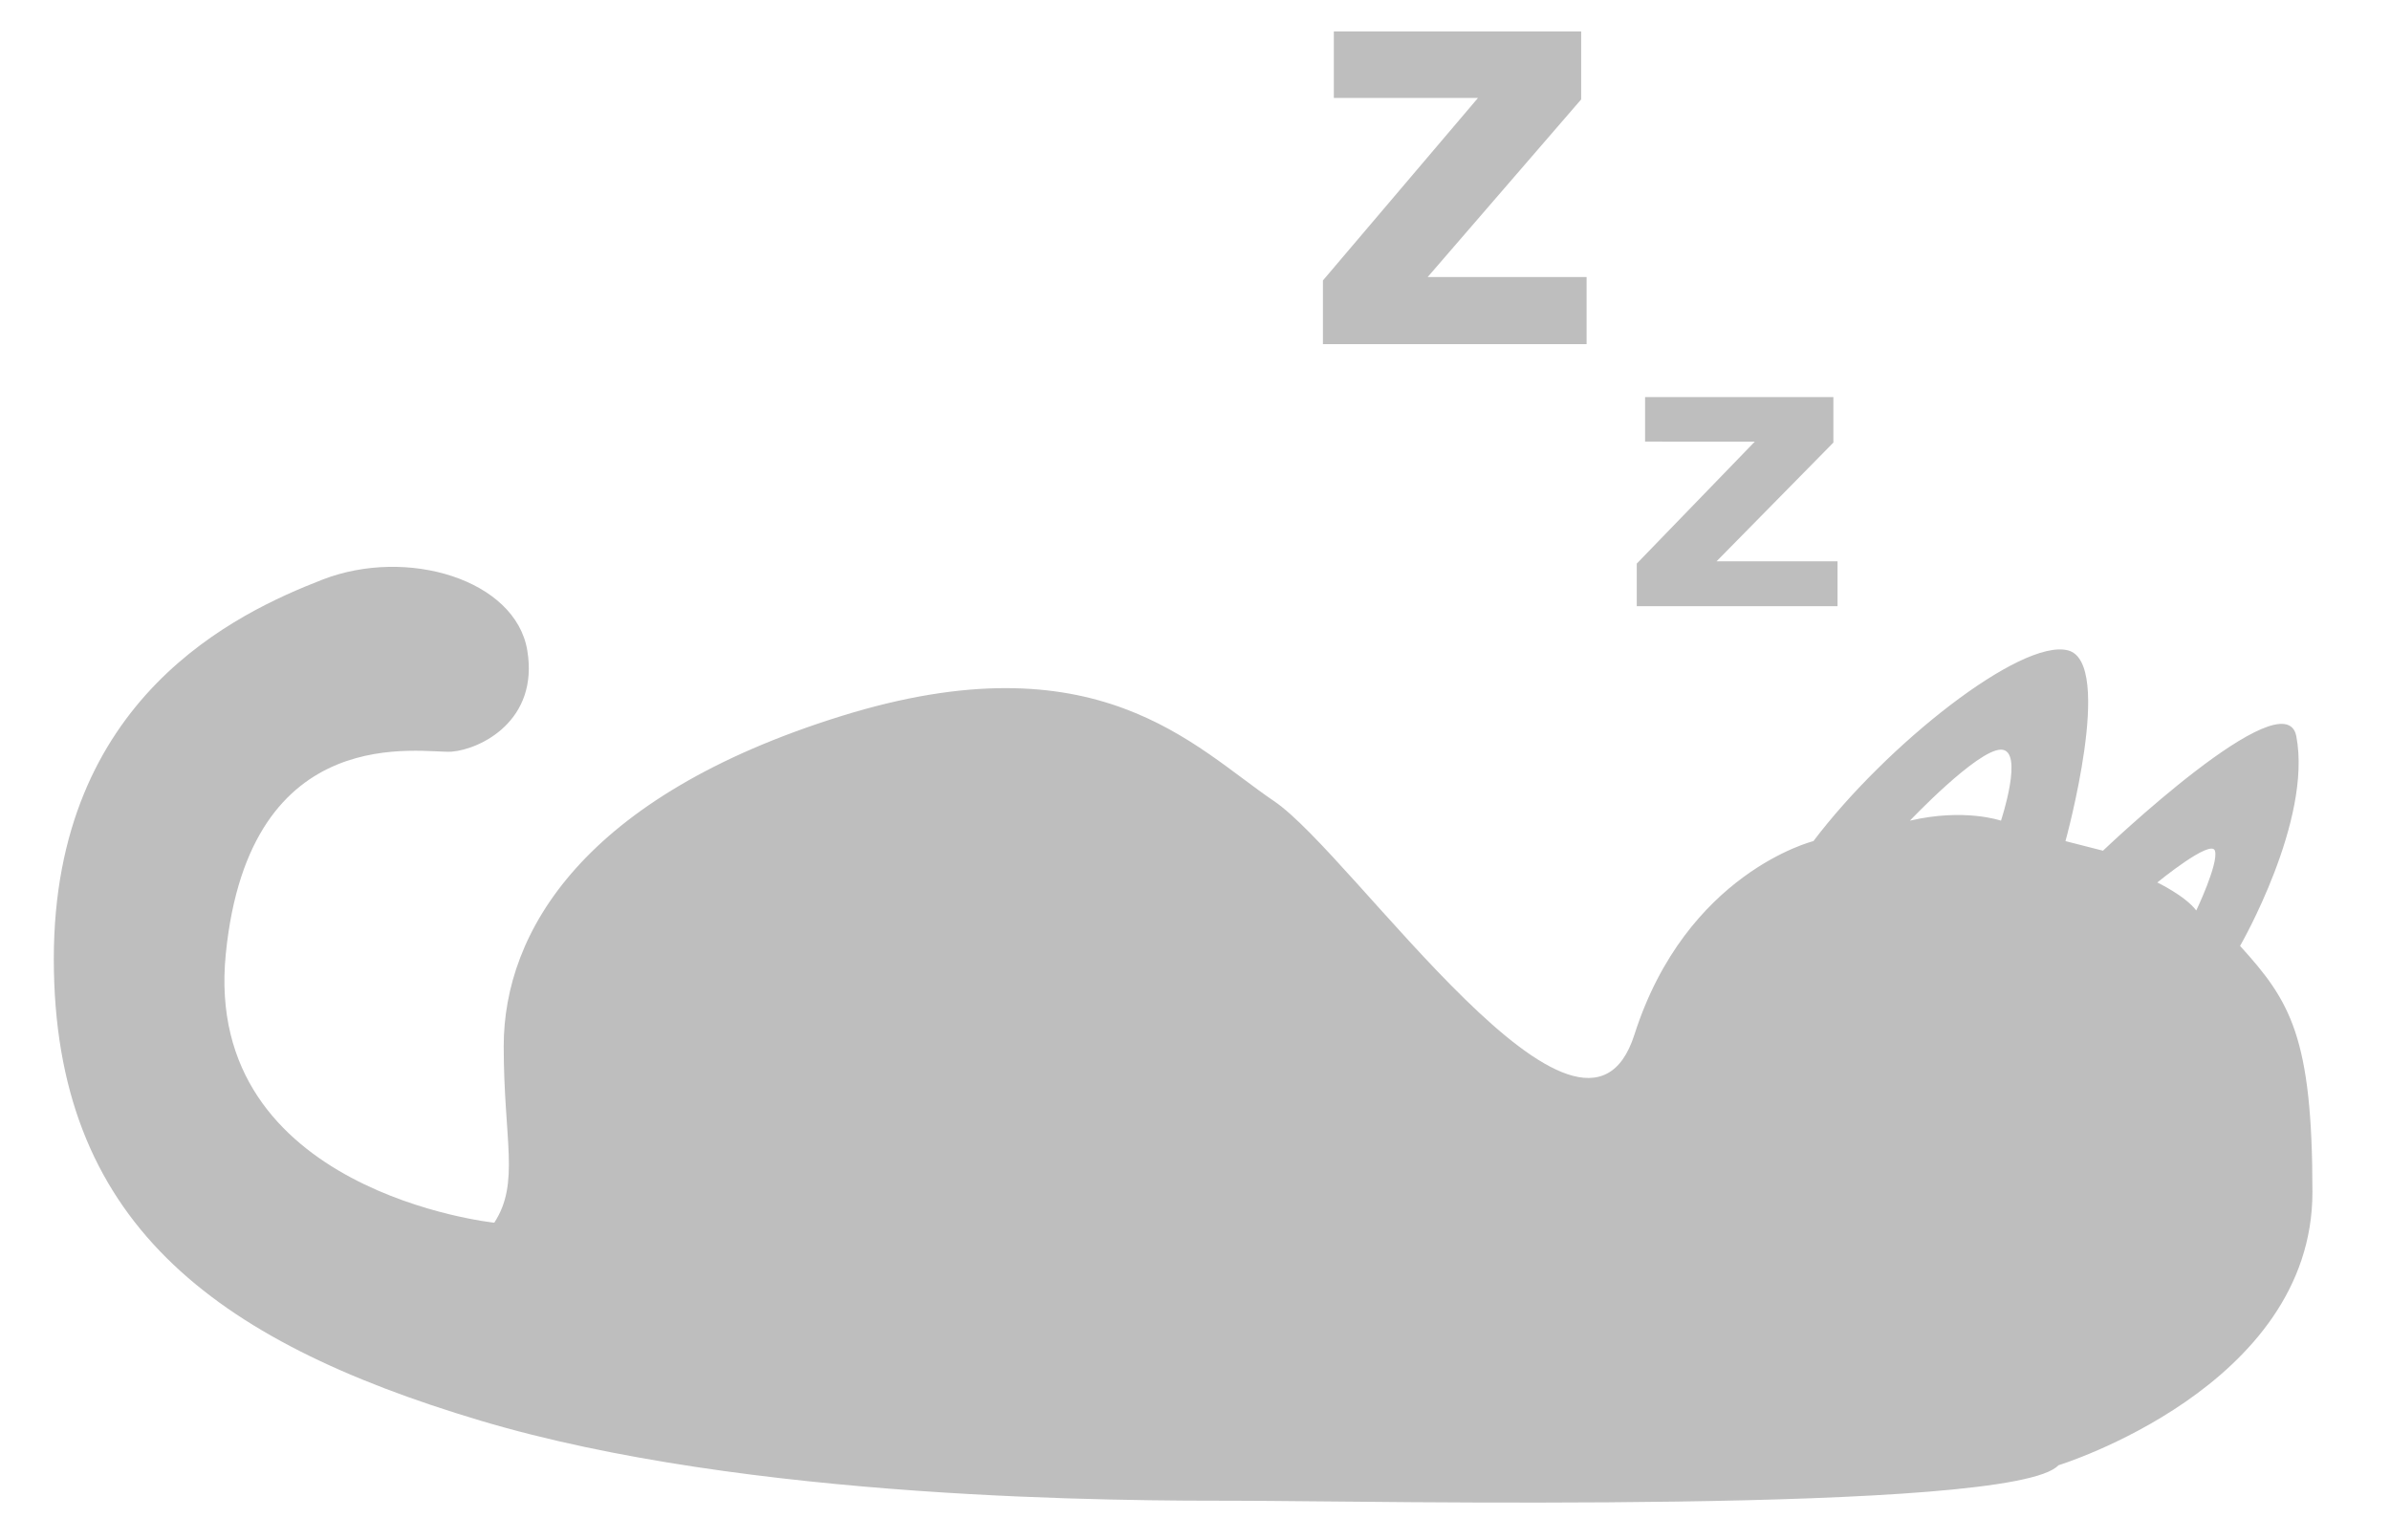
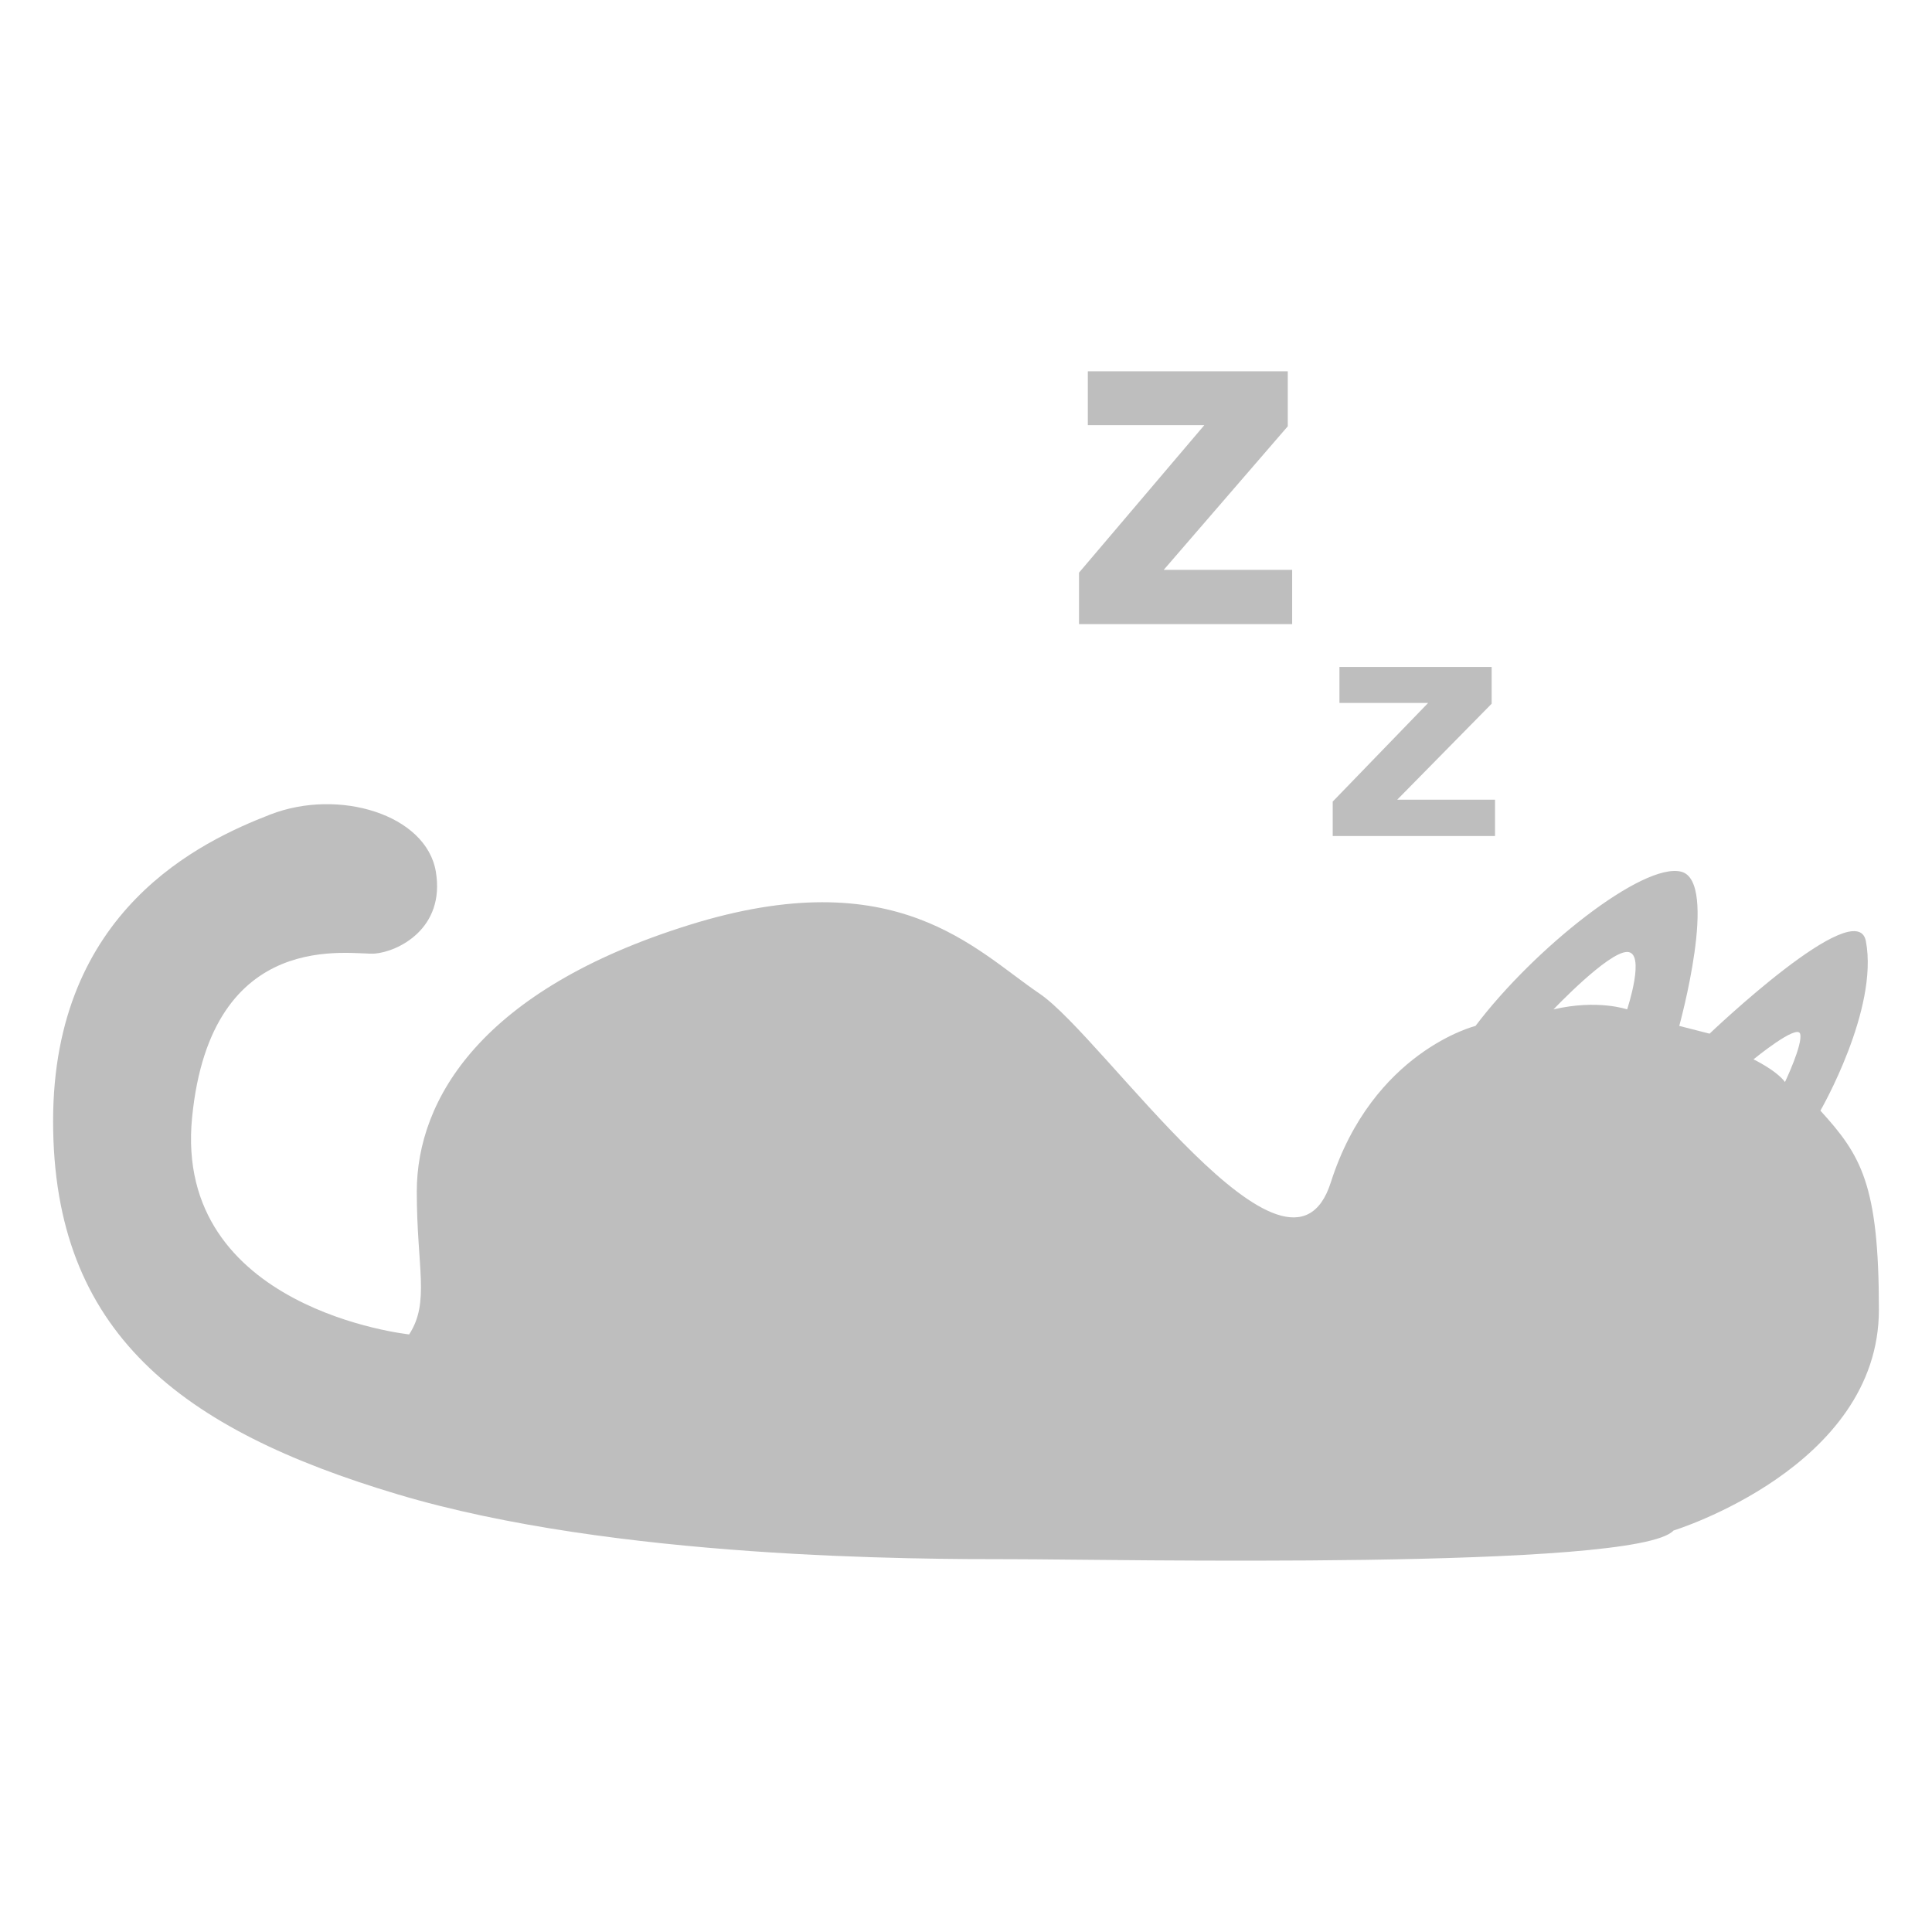
- <svg xmlns="http://www.w3.org/2000/svg" id="frames" viewBox="0 0 388.066 250">
-   <path fill="#bebebe" id="sleep" d="M216.575,15.909V5.1h40.16V16.142L231.817,44.98h25.8v10.9H214.805V45.539l25.172-29.63Zm50.538,55.8V64.484h30.575v7.383L278.717,91.148h19.645v7.289h-32.6V91.522L284.93,71.711Zm96.61,81.888s11.752-20.337,9.131-34.046c-1.842-9.637-31.391,18.589-31.391,18.589l-6.092-1.557s8.033-29.068.383-30.981-29.451,15.3-41.308,30.981c0,0-20.654,5.119-29.068,31.437s-45.515-29.142-58.52-37.939-28.685-26.773-70.376-13.769S81.793,151.3,81.788,169.861c0,15.3,2.677,22.184-1.53,28.686,0,0-47.427-4.972-43.6-43.6s32.129-32.511,36.718-32.893,14.152-4.972,12.24-16.447S66.106,88.775,52.337,94.13s-43.6,19.124-43.6,61.579,25.626,61.937,69.229,74.966S182.38,243.7,201.5,243.7s125.453,2.27,132.72-5.762c0,0,41.251-12.68,41.251-44.347C375.475,168.352,371.88,162.579,363.723,153.6ZM324.9,133.262s-5.915-2.07-14.787,0c0,0,10.942-11.534,14.787-11.534S324.9,133.262,324.9,133.262Zm31.708,14.586c-1.774-2.366-6.323-4.549-6.323-4.549s8.775-7.195,9.366-5.124S356.609,147.848,356.609,147.848Z" />
+ <svg xmlns="http://www.w3.org/2000/svg" height="388.066" width="388.066" version="1.1" viewBox="0 0 388.066 388.066" id="frames">
+   <defs id="defs6" />
+   <path d="m 218.504,85.394 v -10.809 h 40.16 v 11.042 l -24.918,28.838 h 25.8 v 10.9 h -42.812 v -10.341 l 25.172,-29.63 z m 50.538,55.8 v -7.225 h 30.575 v 7.383 l -18.971,19.281 h 19.645 v 7.289 h -32.6 v -6.915 l 19.168,-19.811 z m 96.61,81.888 c 0,0 11.752,-20.337 9.131,-34.046 -1.842,-9.637 -31.391,18.589 -31.391,18.589 l -6.092,-1.557 c 0,0 8.033,-29.068 0.383,-30.981 -7.65,-1.913 -29.451,15.3 -41.308,30.981 0,0 -20.654,5.119 -29.068,31.437 -8.414,26.318 -45.515,-29.142 -58.52,-37.939 -13.005,-8.797 -28.685,-26.773 -70.376,-13.769 -41.691,13.004 -54.689,34.988 -54.694,53.549 0,15.3 2.677,22.184 -1.53,28.686 0,0 -47.427,-4.972 -43.6,-43.6 3.827,-38.628 32.129,-32.511 36.718,-32.893 4.589,-0.382 14.152,-4.972 12.24,-16.447 -1.912,-11.475 -19.51,-16.832 -33.279,-11.477 -13.769,5.355 -43.6,19.124 -43.6,61.579 0,42.455 25.626,61.937 69.229,74.966 43.603,13.029 104.414,13.025 123.534,13.025 19.12,0 125.453,2.27 132.72,-5.762 0,0 41.251,-12.68 41.251,-44.347 0.004,-25.239 -3.591,-31.012 -11.748,-39.991 z m -38.823,-20.335 c 0,0 -5.915,-2.07 -14.787,0 0,0 10.942,-11.534 14.787,-11.534 3.845,0 0,11.534 0,11.534 z m 31.708,14.586 c -1.774,-2.366 -6.323,-4.549 -6.323,-4.549 0,0 8.775,-7.195 9.366,-5.124 0.591,2.071 -3.042,9.673 -3.042,9.673 z" id="sleep" fill="#bebebe" />
</svg>
